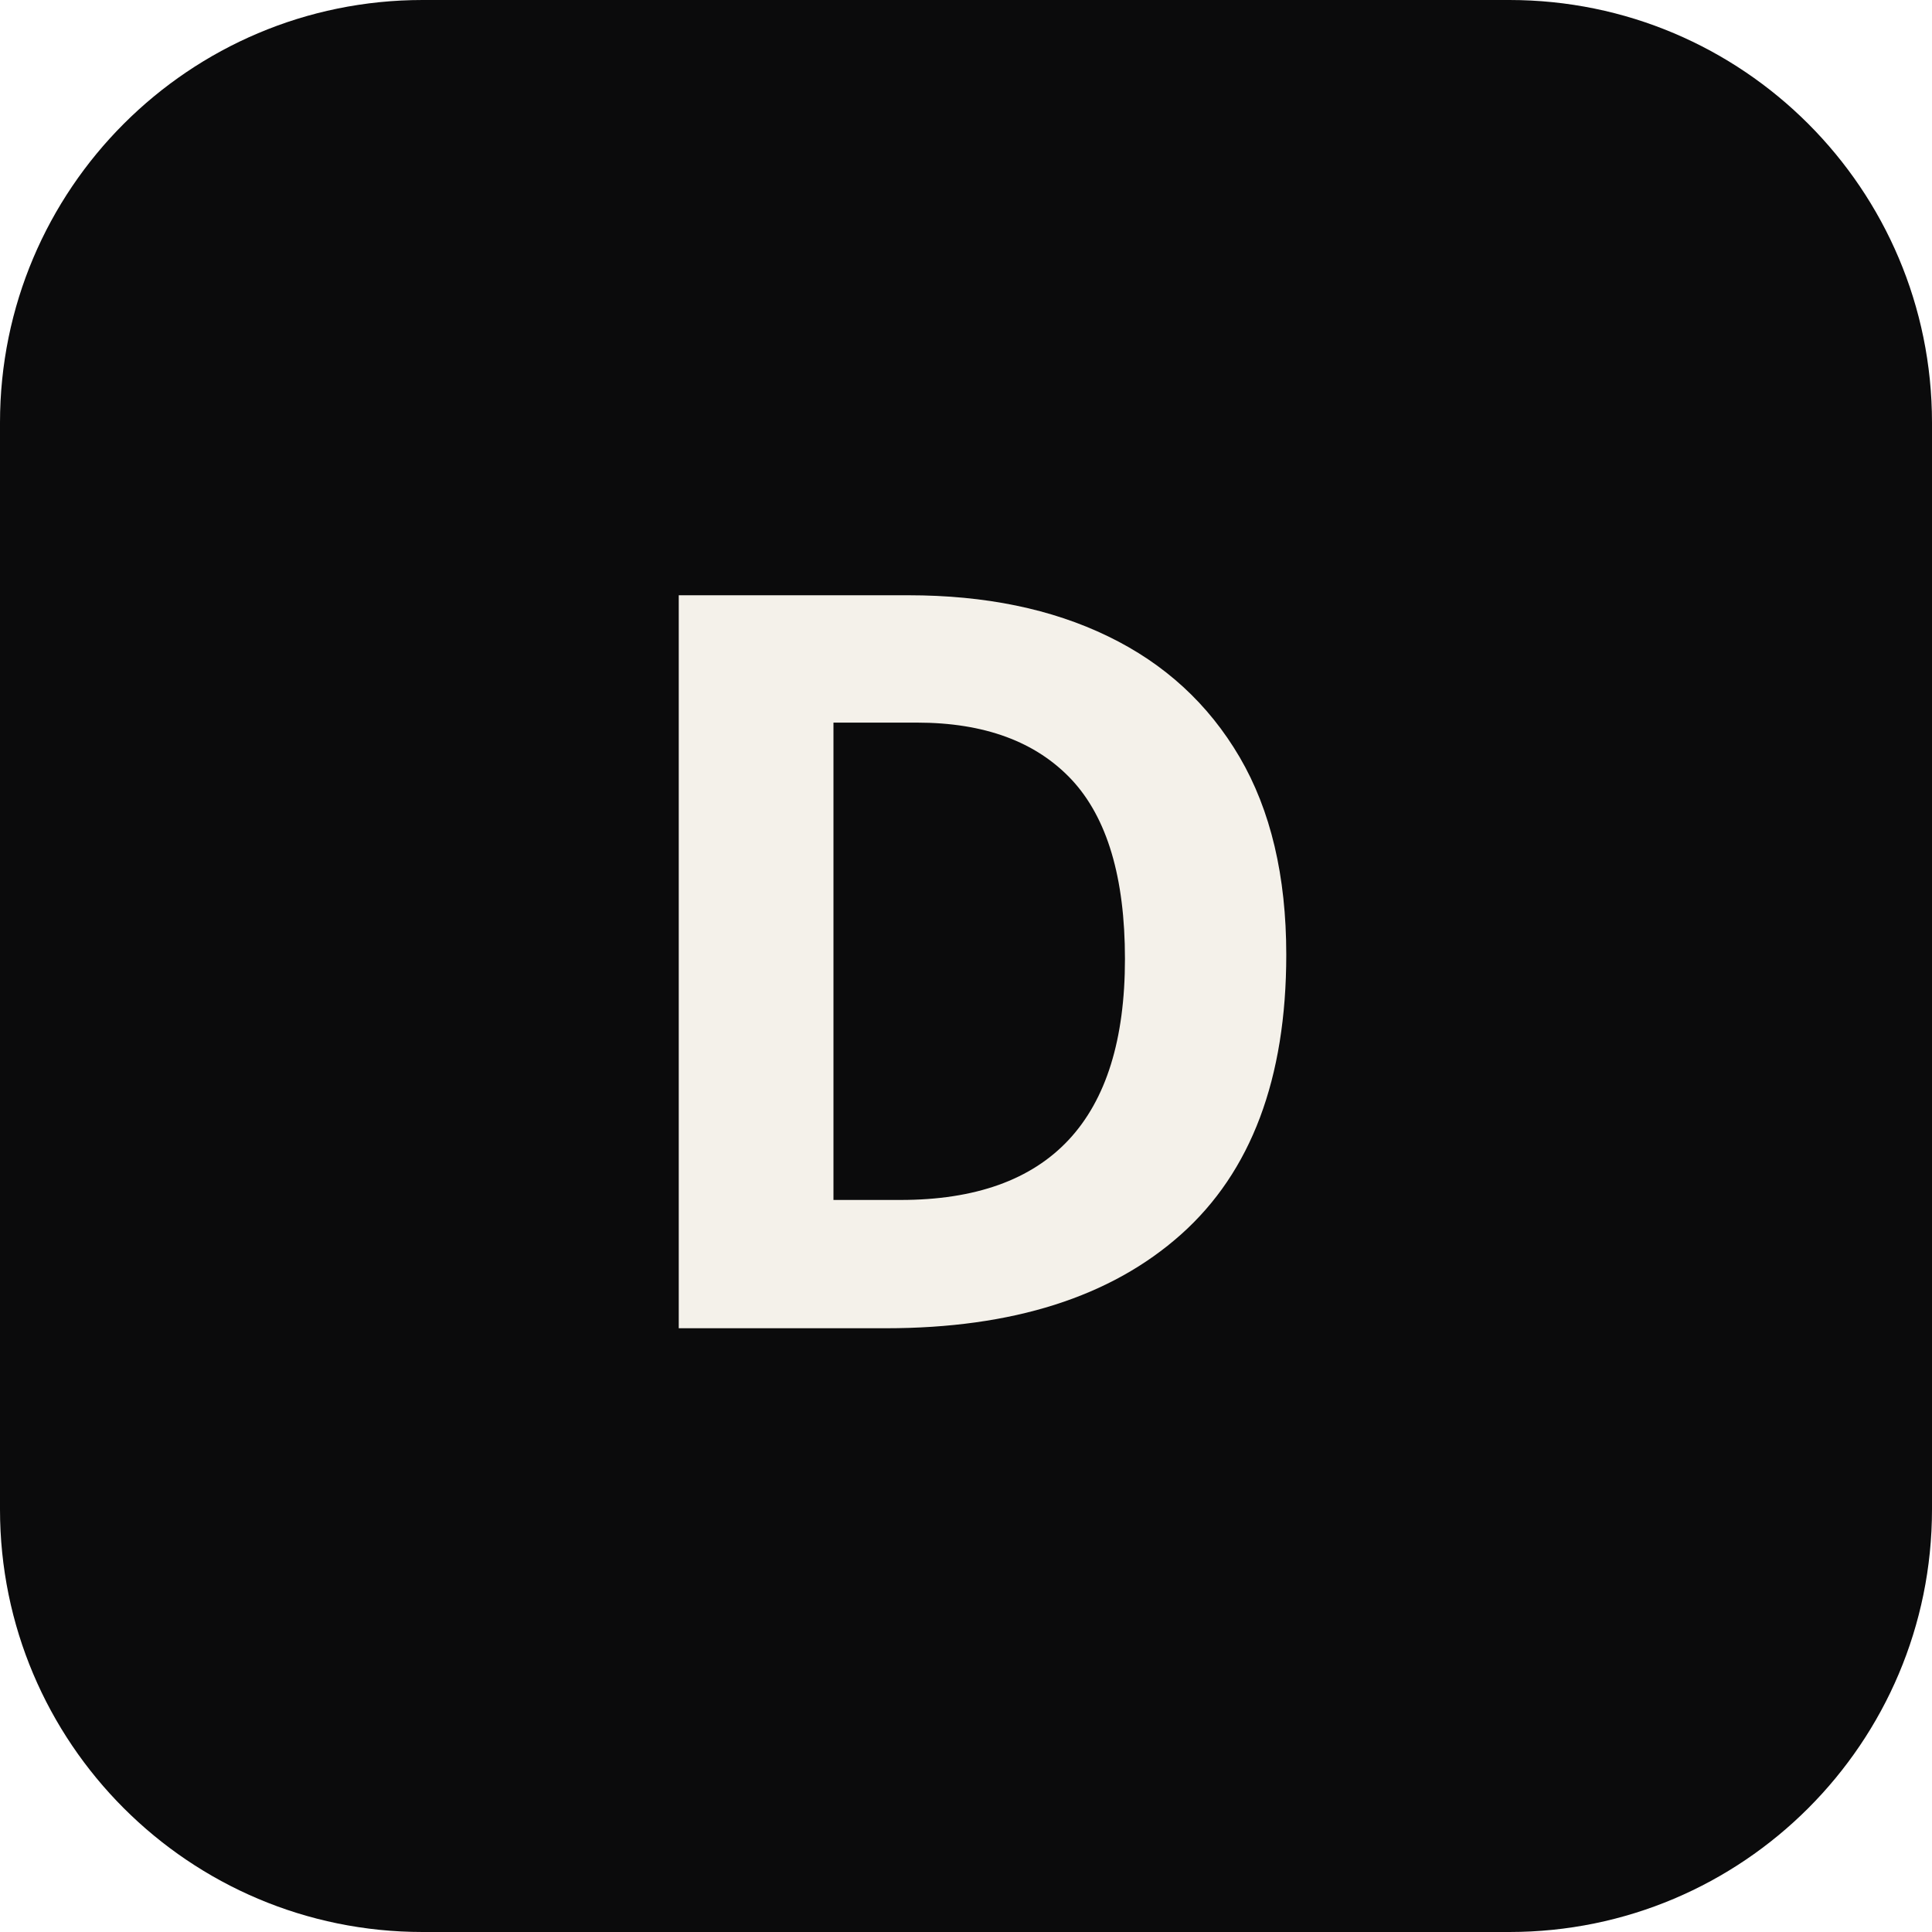
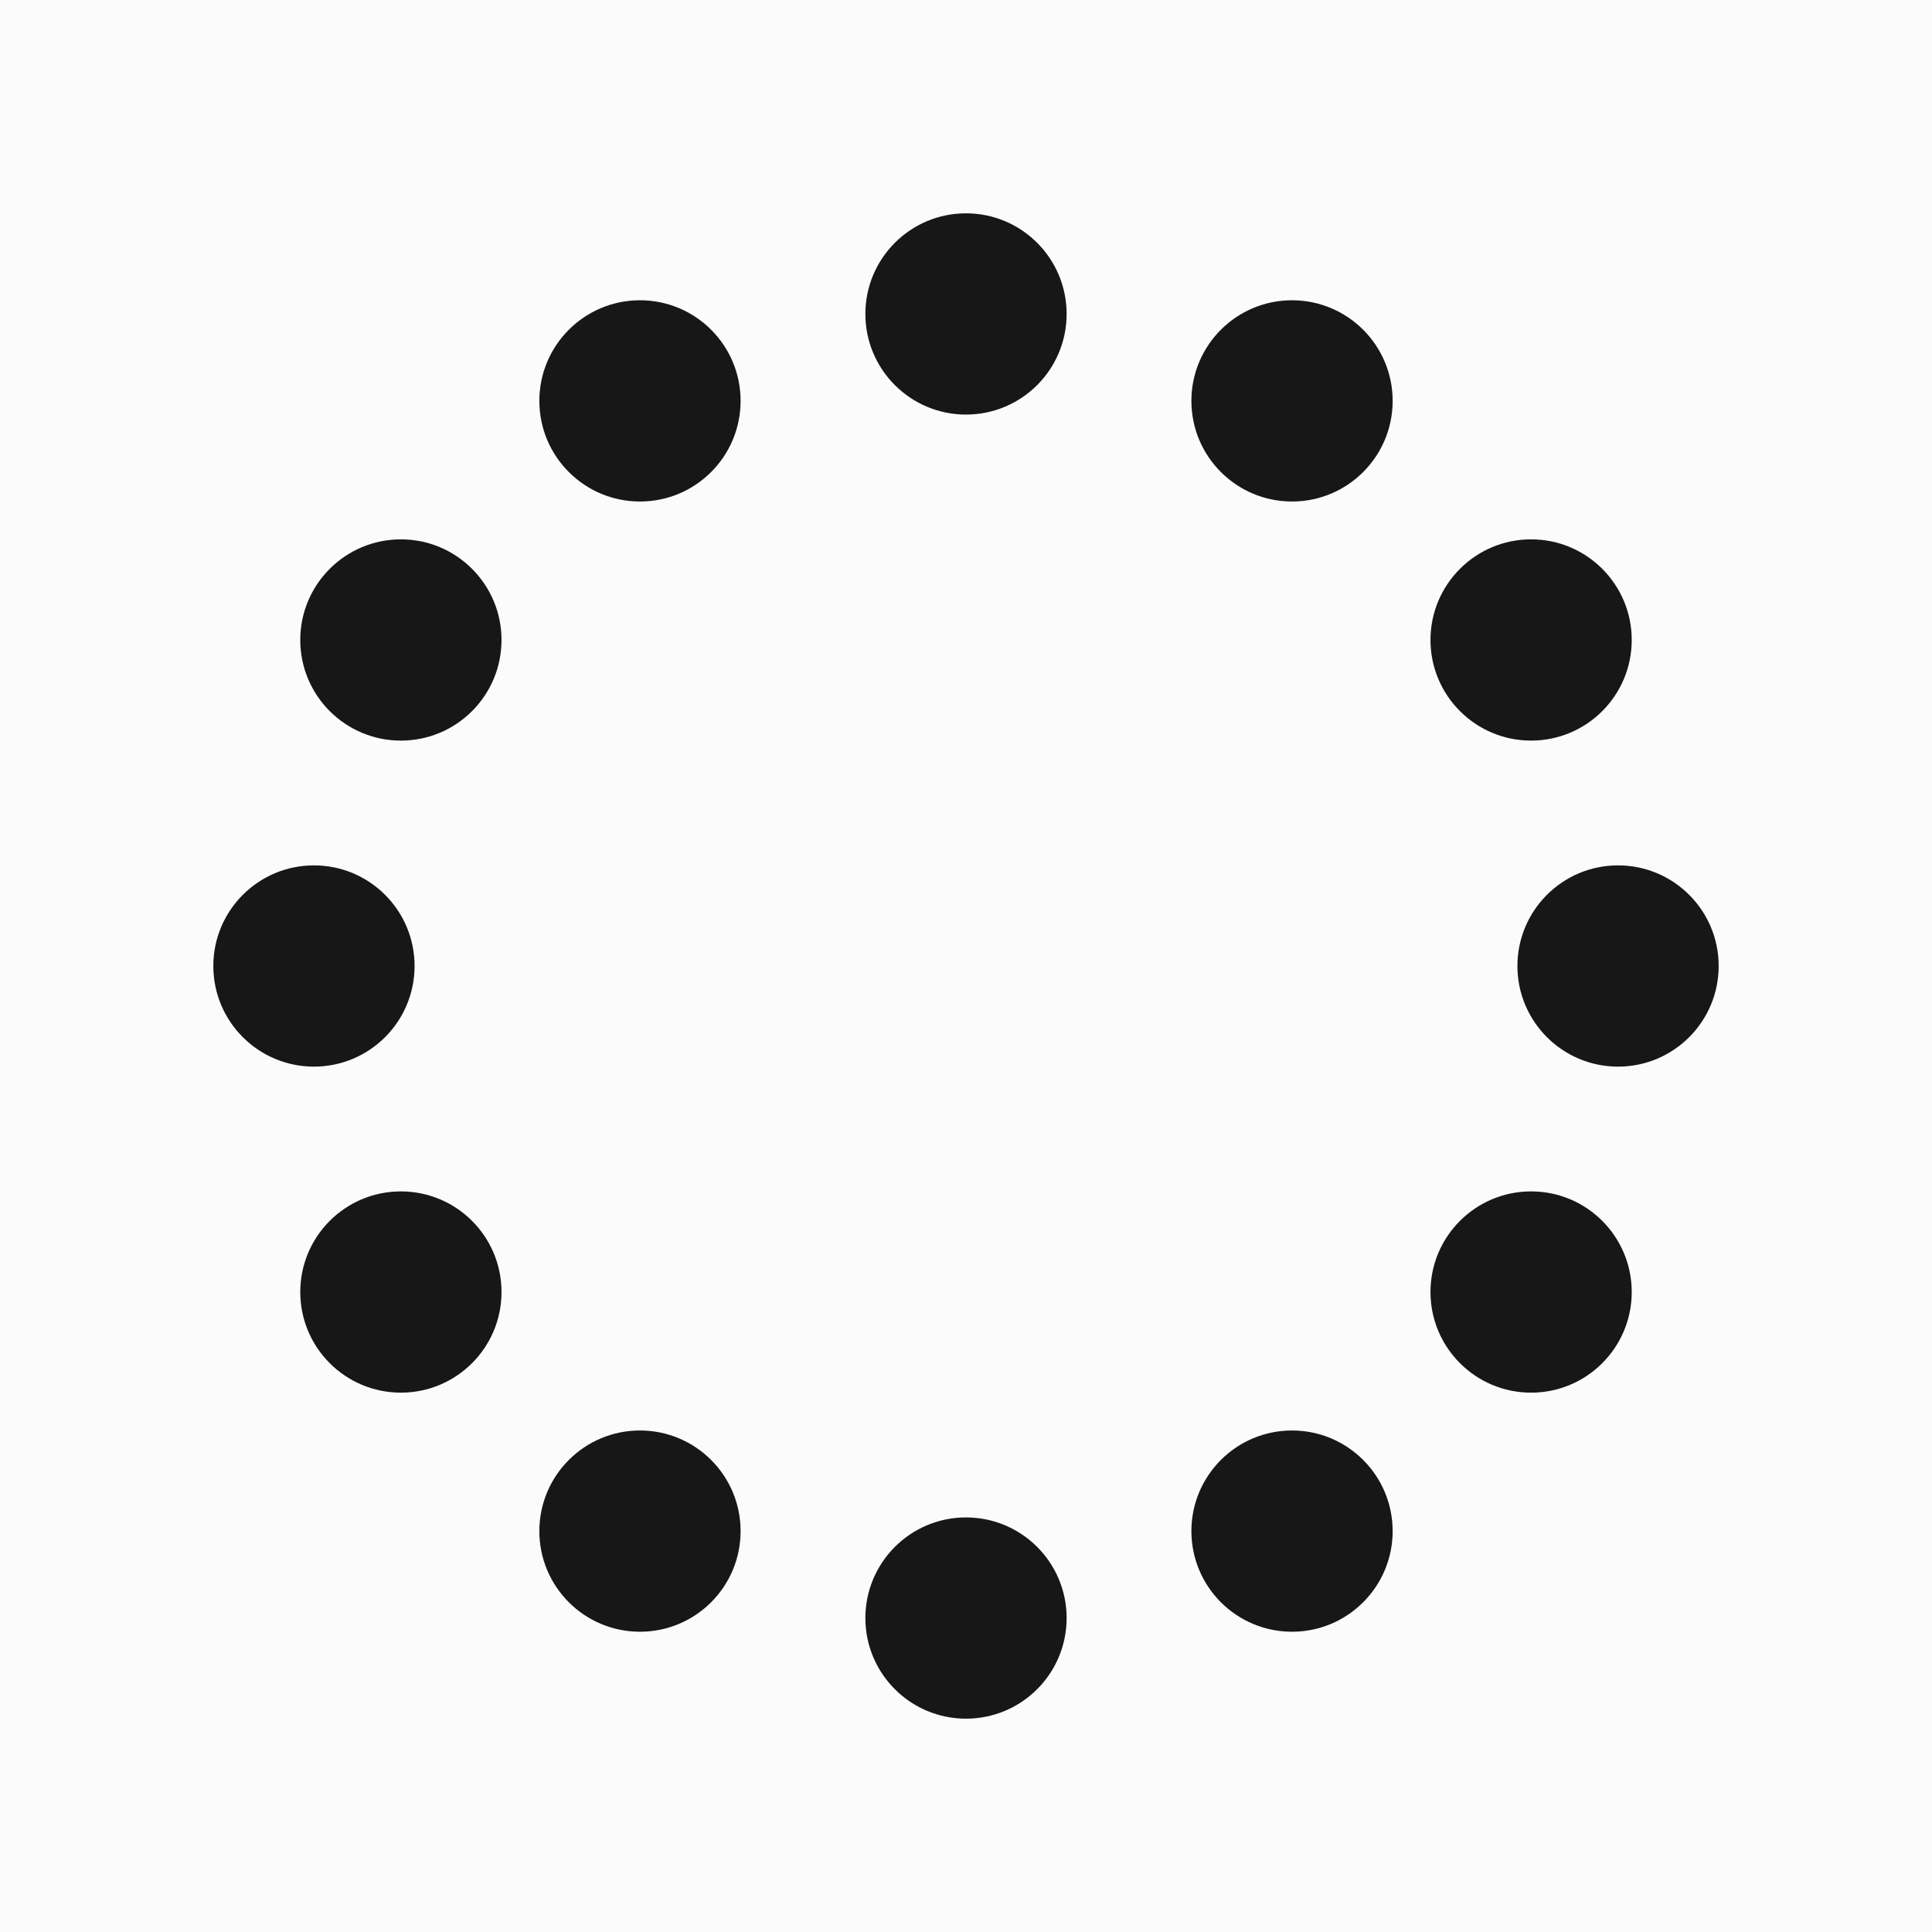
- <svg xmlns="http://www.w3.org/2000/svg" viewBox="0 0 64 64">
-   <rect width="64" height="64" rx="14" fill="#0b0b0c" />
-   <text x="32" y="44" font-family="system-ui,sans-serif" font-size="34" font-weight="700" text-anchor="middle" fill="#f4f1ea">D</text>
+ <svg xmlns="http://www.w3.org/2000/svg" viewBox="0 0 24 24">
+   <rect width="24" height="24" fill="#fbfbfb" />
+   <g fill="#171717">
+     <circle cx="12" cy="3.9" r="1.25" />
+     <circle cx="16.05" cy="4.98" r="1.25" />
+     <circle cx="19.02" cy="7.95" r="1.25" />
+     <circle cx="20.1" cy="12" r="1.25" />
+     <circle cx="19.02" cy="16.05" r="1.25" />
+     <circle cx="16.05" cy="19.02" r="1.25" />
+     <circle cx="12" cy="20.1" r="1.25" />
+     <circle cx="7.95" cy="19.02" r="1.25" />
+     <circle cx="4.98" cy="16.05" r="1.25" />
+     <circle cx="3.9" cy="12" r="1.25" />
+     <circle cx="4.98" cy="7.95" r="1.25" />
+     <circle cx="7.95" cy="4.98" r="1.25" />
+   </g>
</svg>
